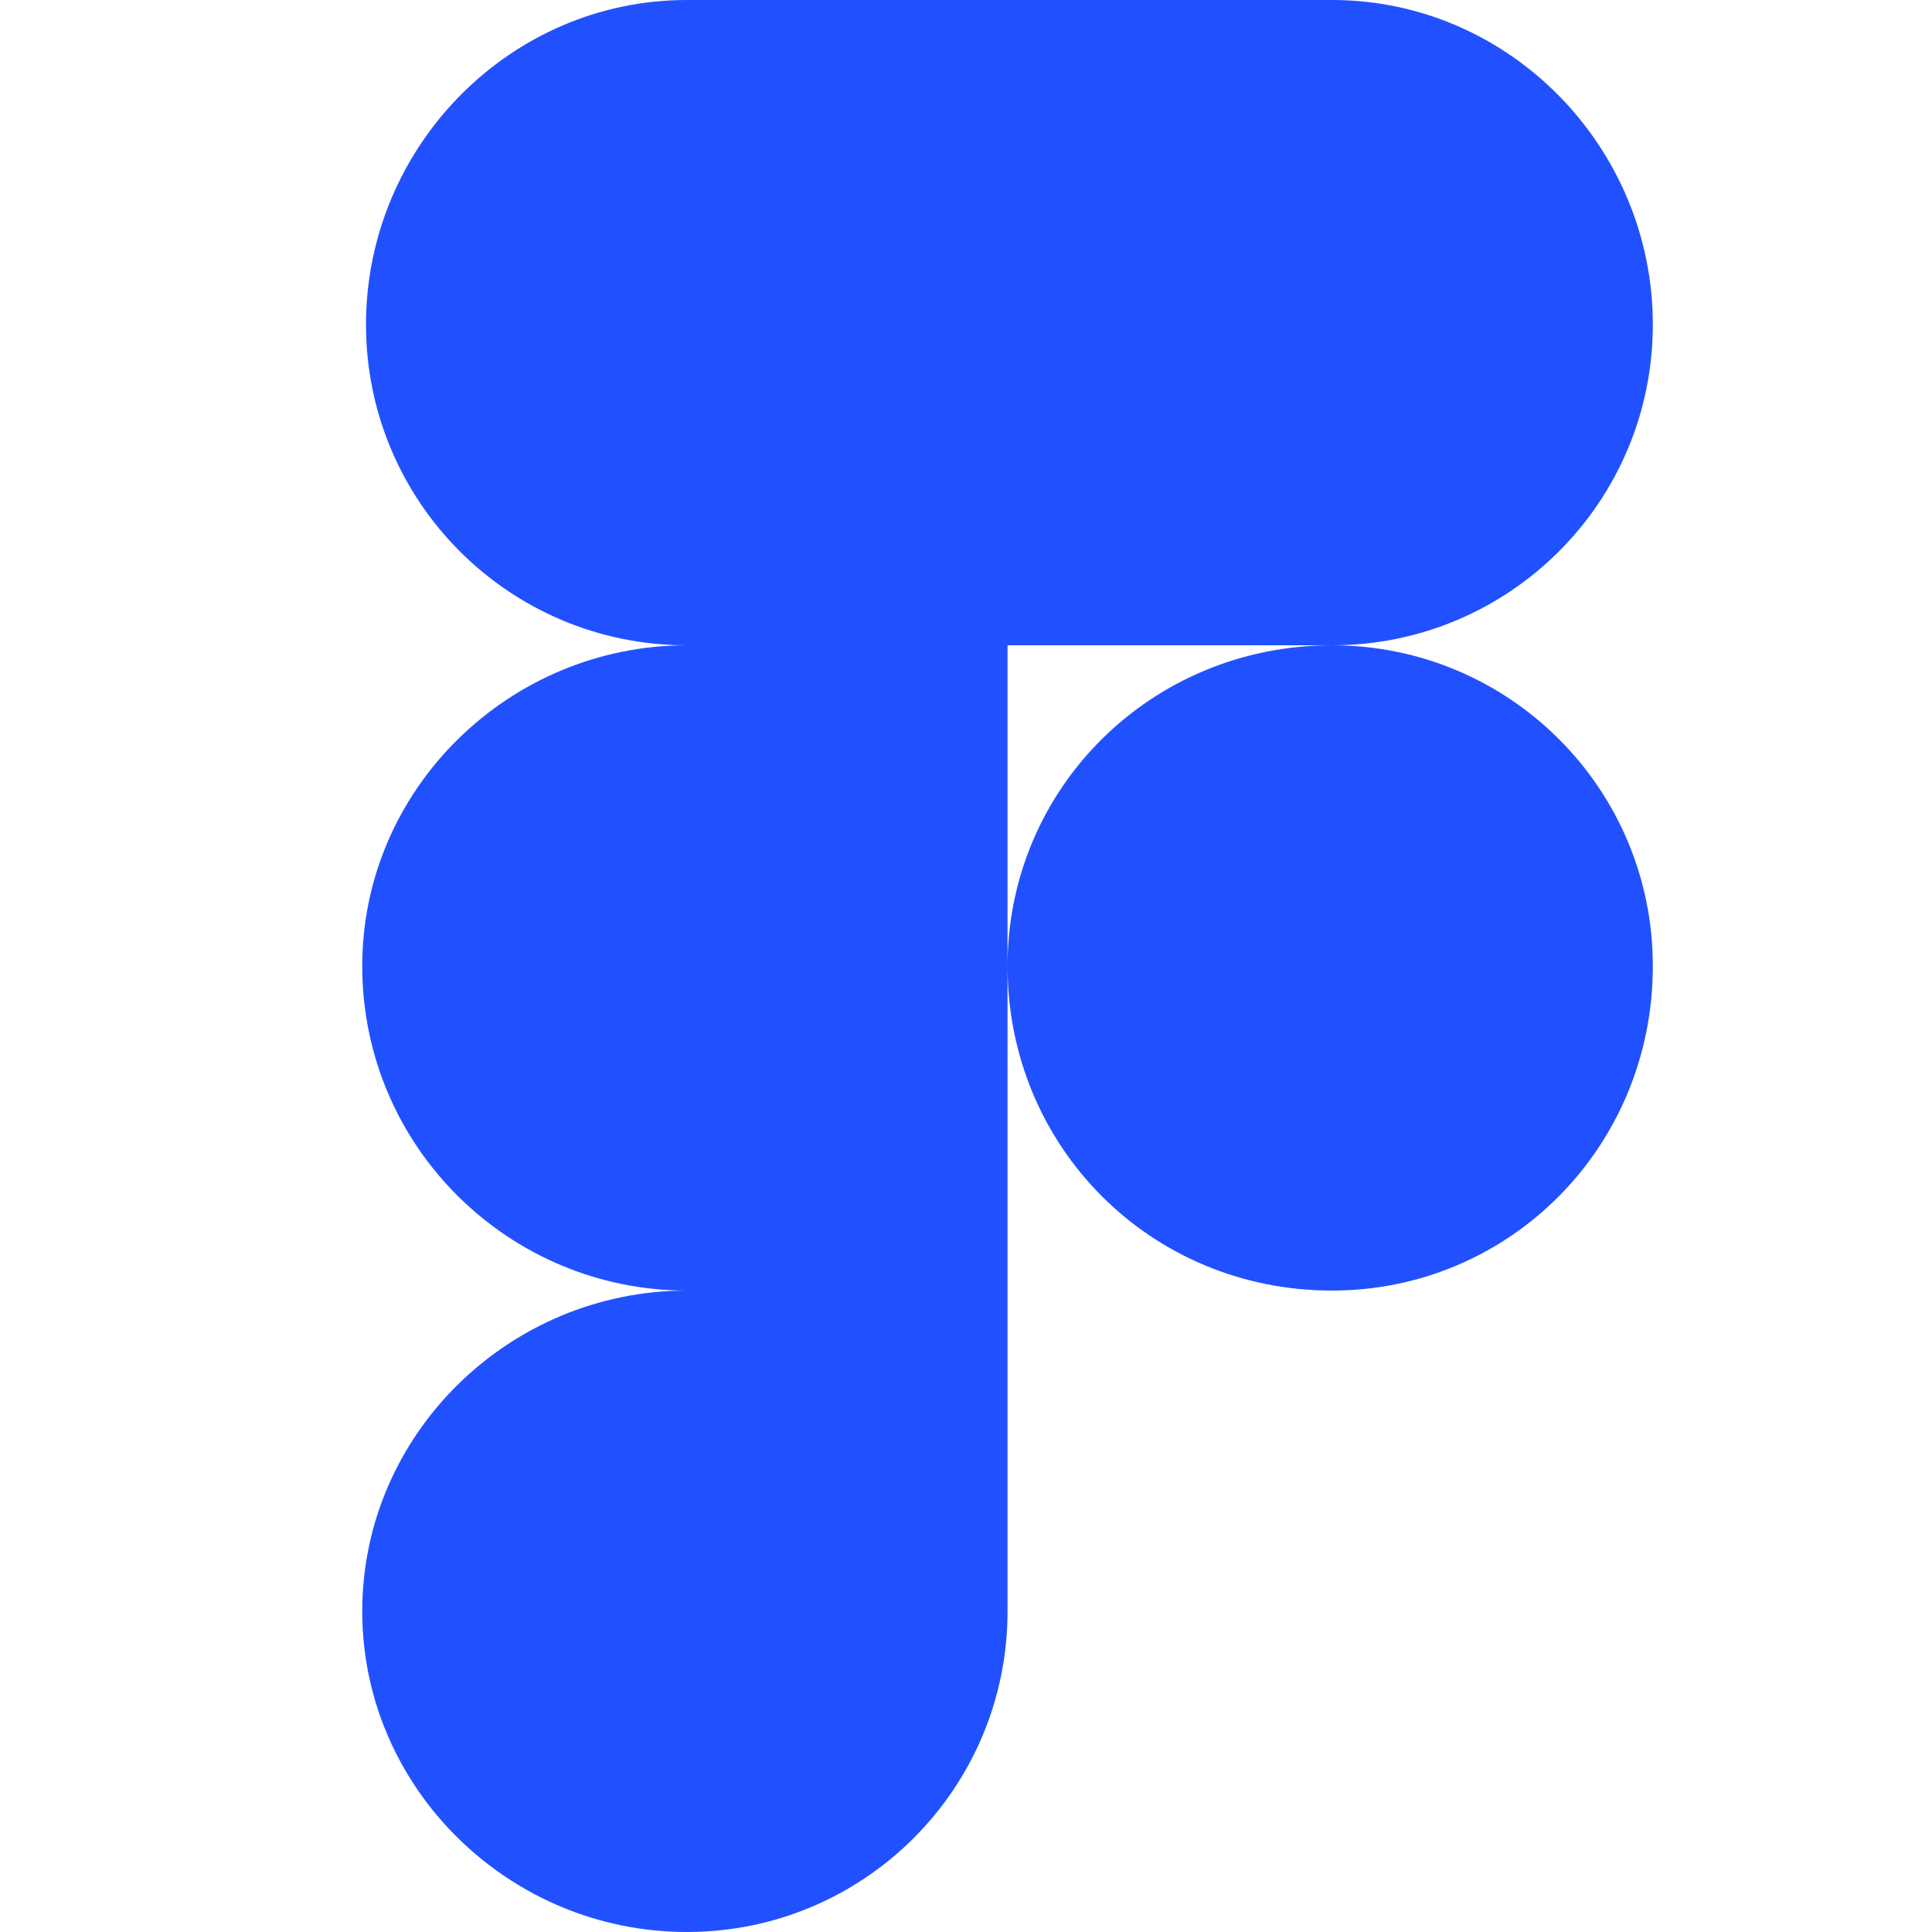
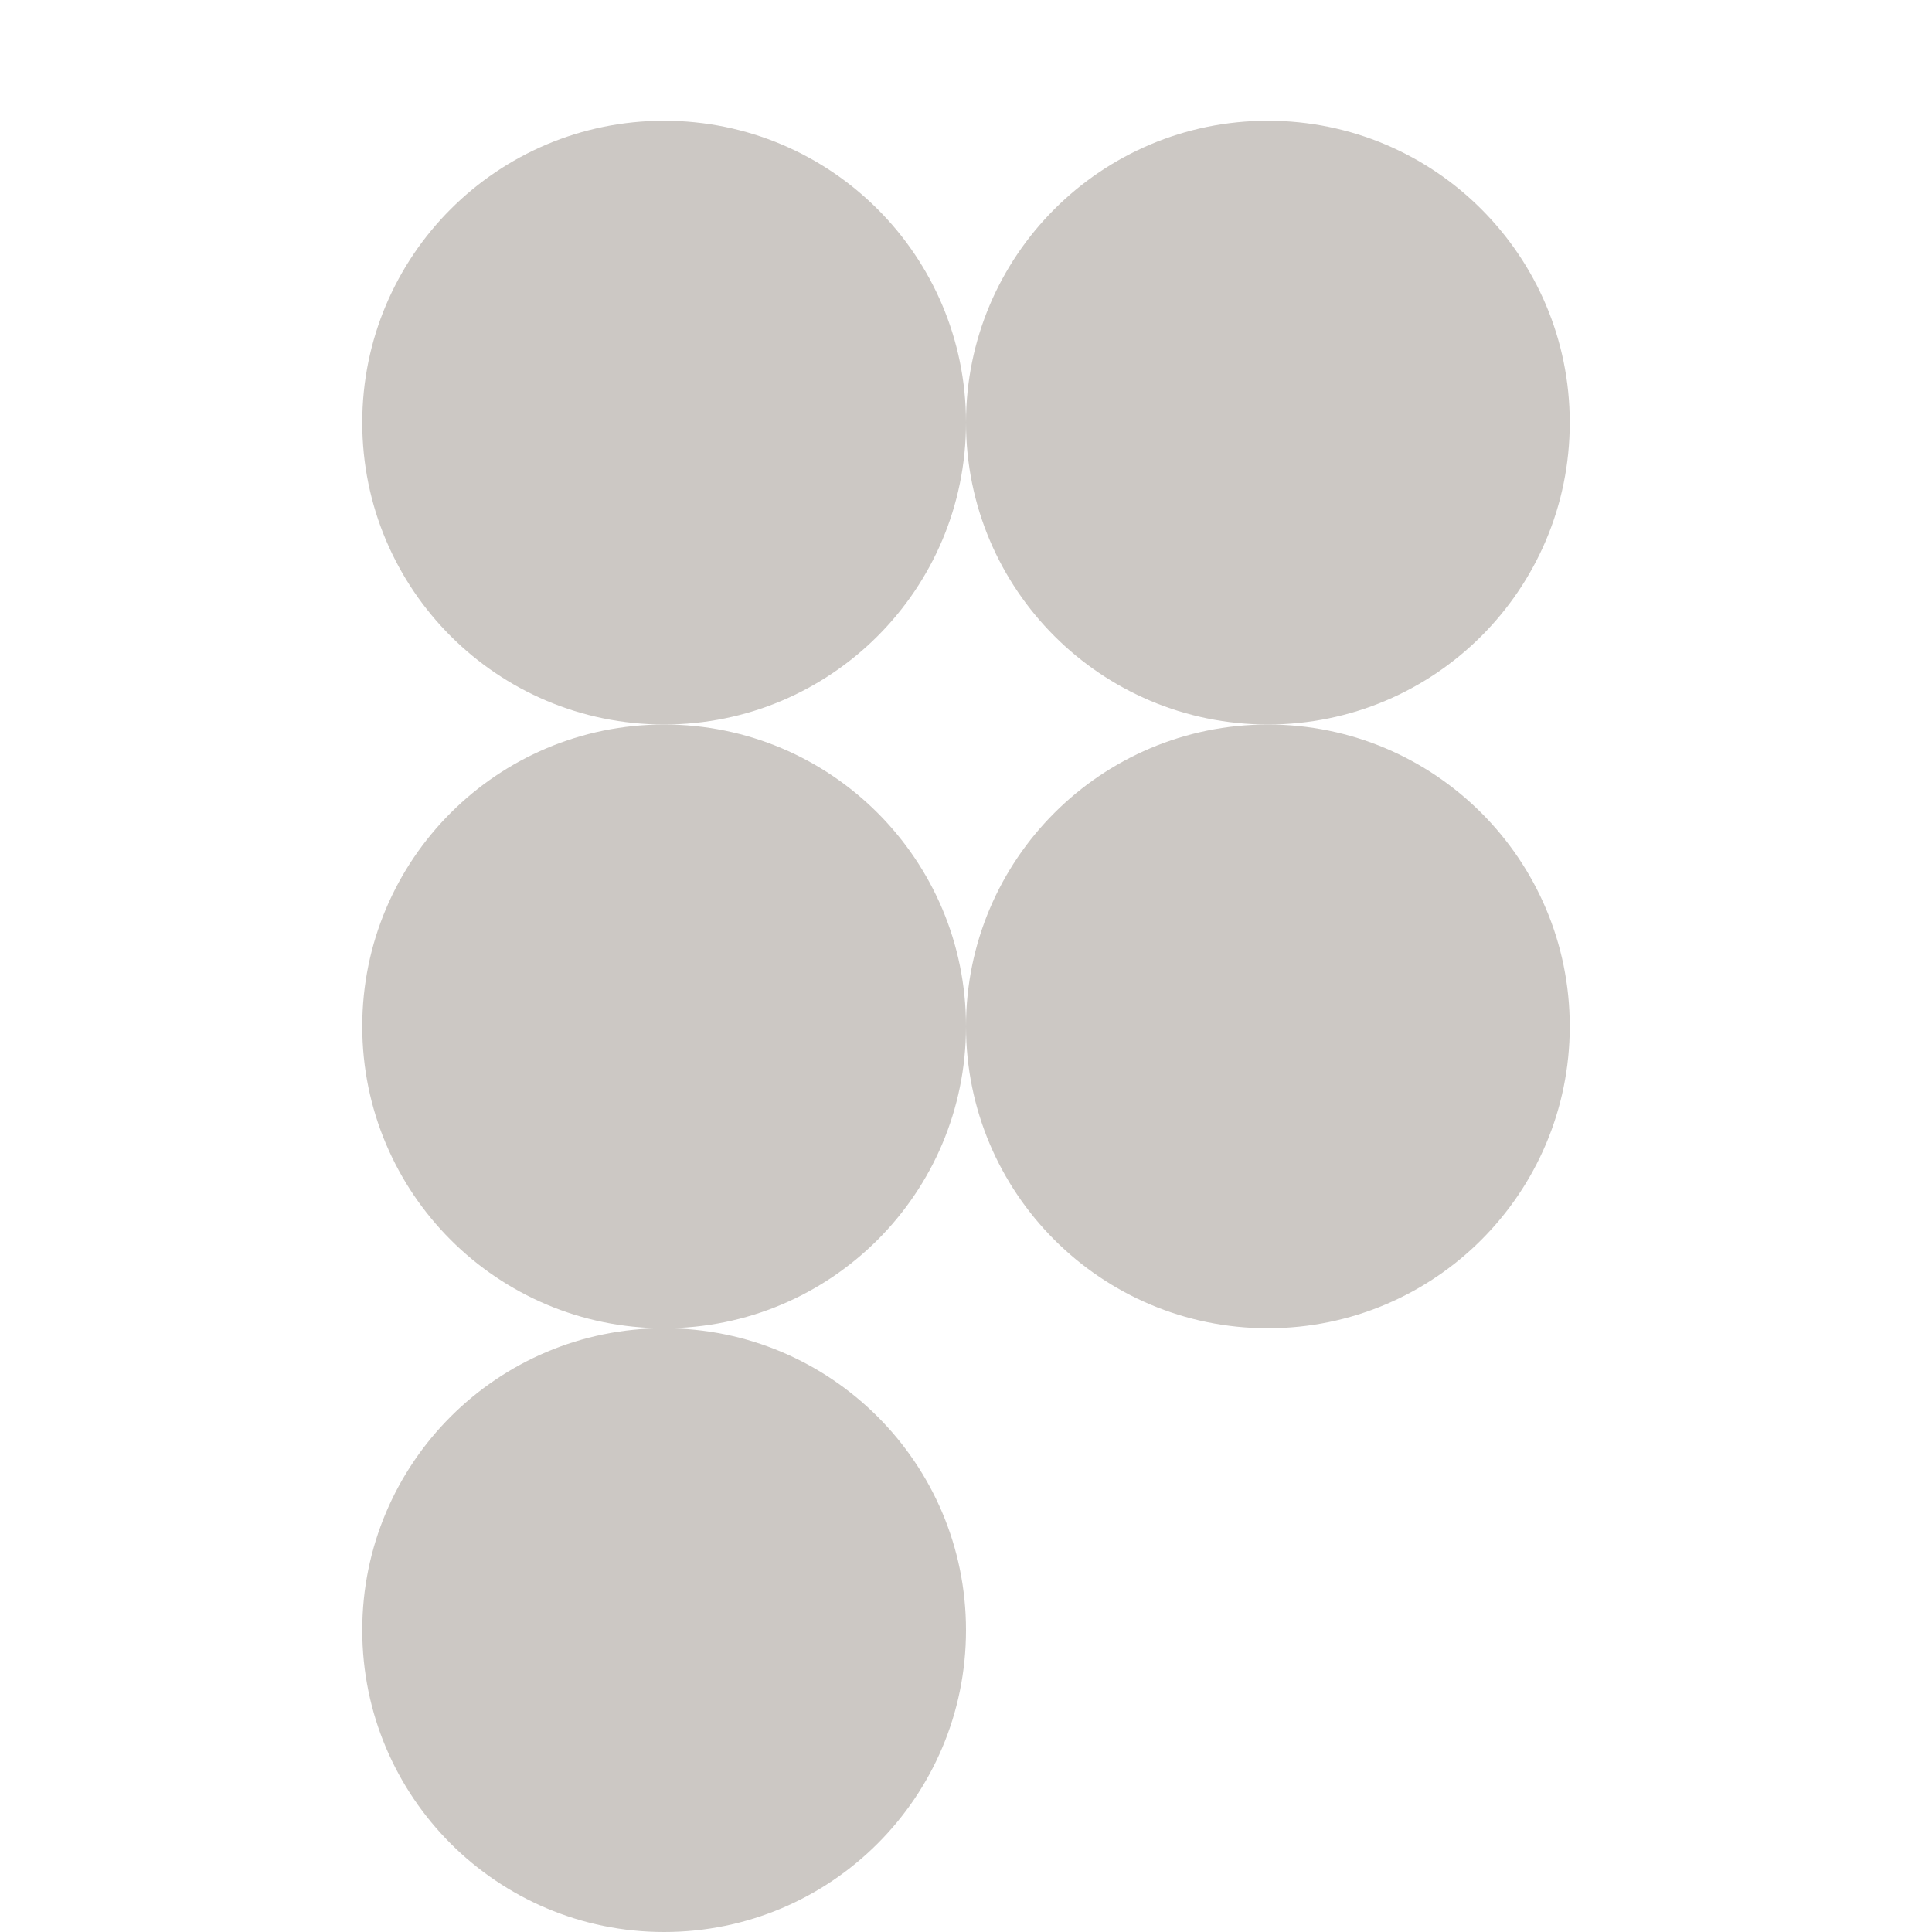
<svg xmlns="http://www.w3.org/2000/svg" width="16" height="16" viewBox="0 0 16 16" fill="none">
-   <path d="M11.031 5.344C12.5 5.344 13.688 4.156 13.688 2.688C13.688 1.219 12.5 0 11.031 0H5.688C4.219 0 3.031 1.219 3.031 2.688C3.031 4.156 4.219 5.344 5.688 5.344C4.219 5.344 3 6.531 3 8C3 9.5 4.219 10.688 5.688 10.688C4.219 10.688 3 11.875 3 13.344C3 14.812 4.219 16 5.688 16C7.156 16 8.344 14.812 8.344 13.344V5.344H11.031ZM11.031 5.344C9.531 5.344 8.344 6.531 8.344 8C8.344 9.5 9.531 10.688 11.031 10.688C12.5 10.688 13.688 9.5 13.688 8C13.688 6.531 12.5 5.344 11.031 5.344Z" fill="#2151ff" />
+   <path d="M8 3.5C8 4.881 6.881 6 5.5 6C4.119 6 3 4.881 3 3.5C3 2.119 4.119 1 5.5 1C6.881 1 8 2.119 8 3.5Z" fill="#CCC8C4" />
+   <path d="M10.5 6C11.881 6 13 4.881 13 3.5C13 2.119 11.881 1 10.5 1C9.119 1 8 2.119 8 3.5C8 4.881 9.119 6 10.5 6Z" fill="#CCC8C4" />
+   <path d="M8 8.5C8 7.119 9.119 6 10.5 6C11.881 6 13 7.119 13 8.5C13 9.881 11.881 11 10.5 11C9.119 11 8 9.881 8 8.5Z" fill="#CCC8C4" />
+   <path d="M5.5 11C4.119 11 3 9.881 3 8.5C3 7.119 4.119 6 5.5 6C6.881 6 8 7.119 8 8.5C8 9.881 6.881 11 5.5 11Z" fill="#CCC8C4" />
+   <path d="M5.5 11C6.881 11 8 12.119 8 13.5C8 14.881 6.881 16 5.5 16C4.119 16 3 14.881 3 13.5C3 12.119 4.119 11 5.5 11Z" fill="#CCC8C4" />
</svg>
